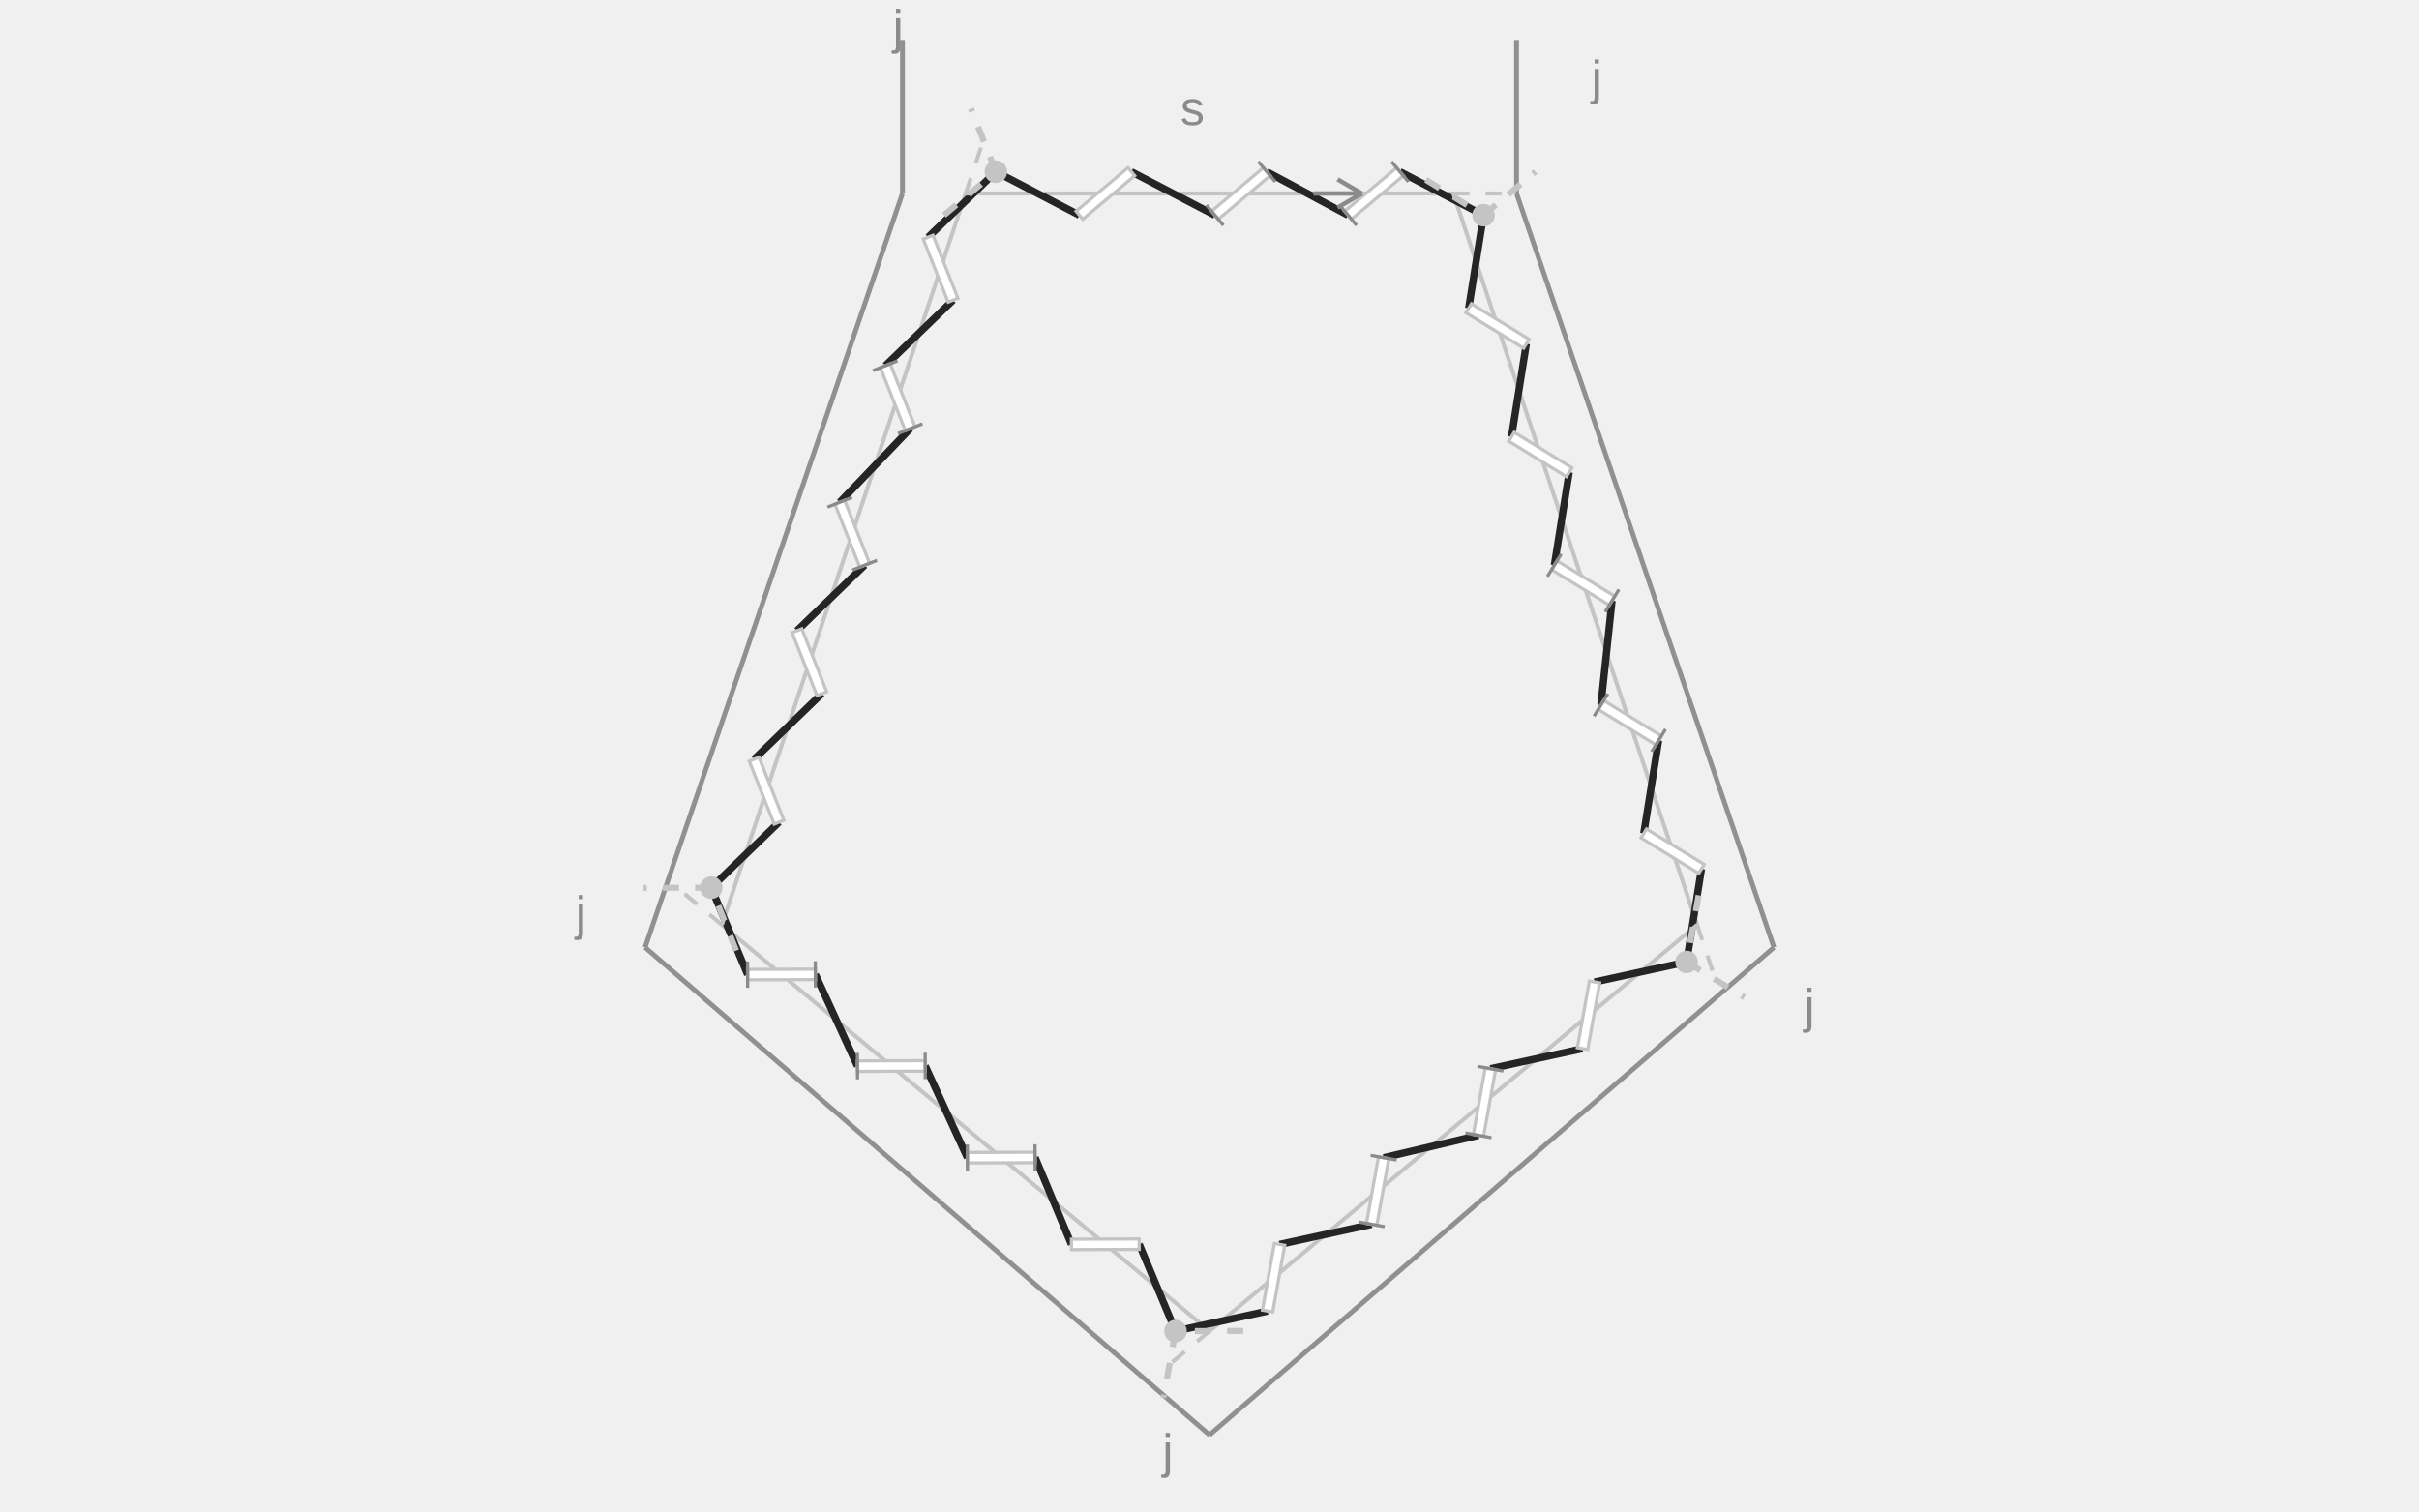
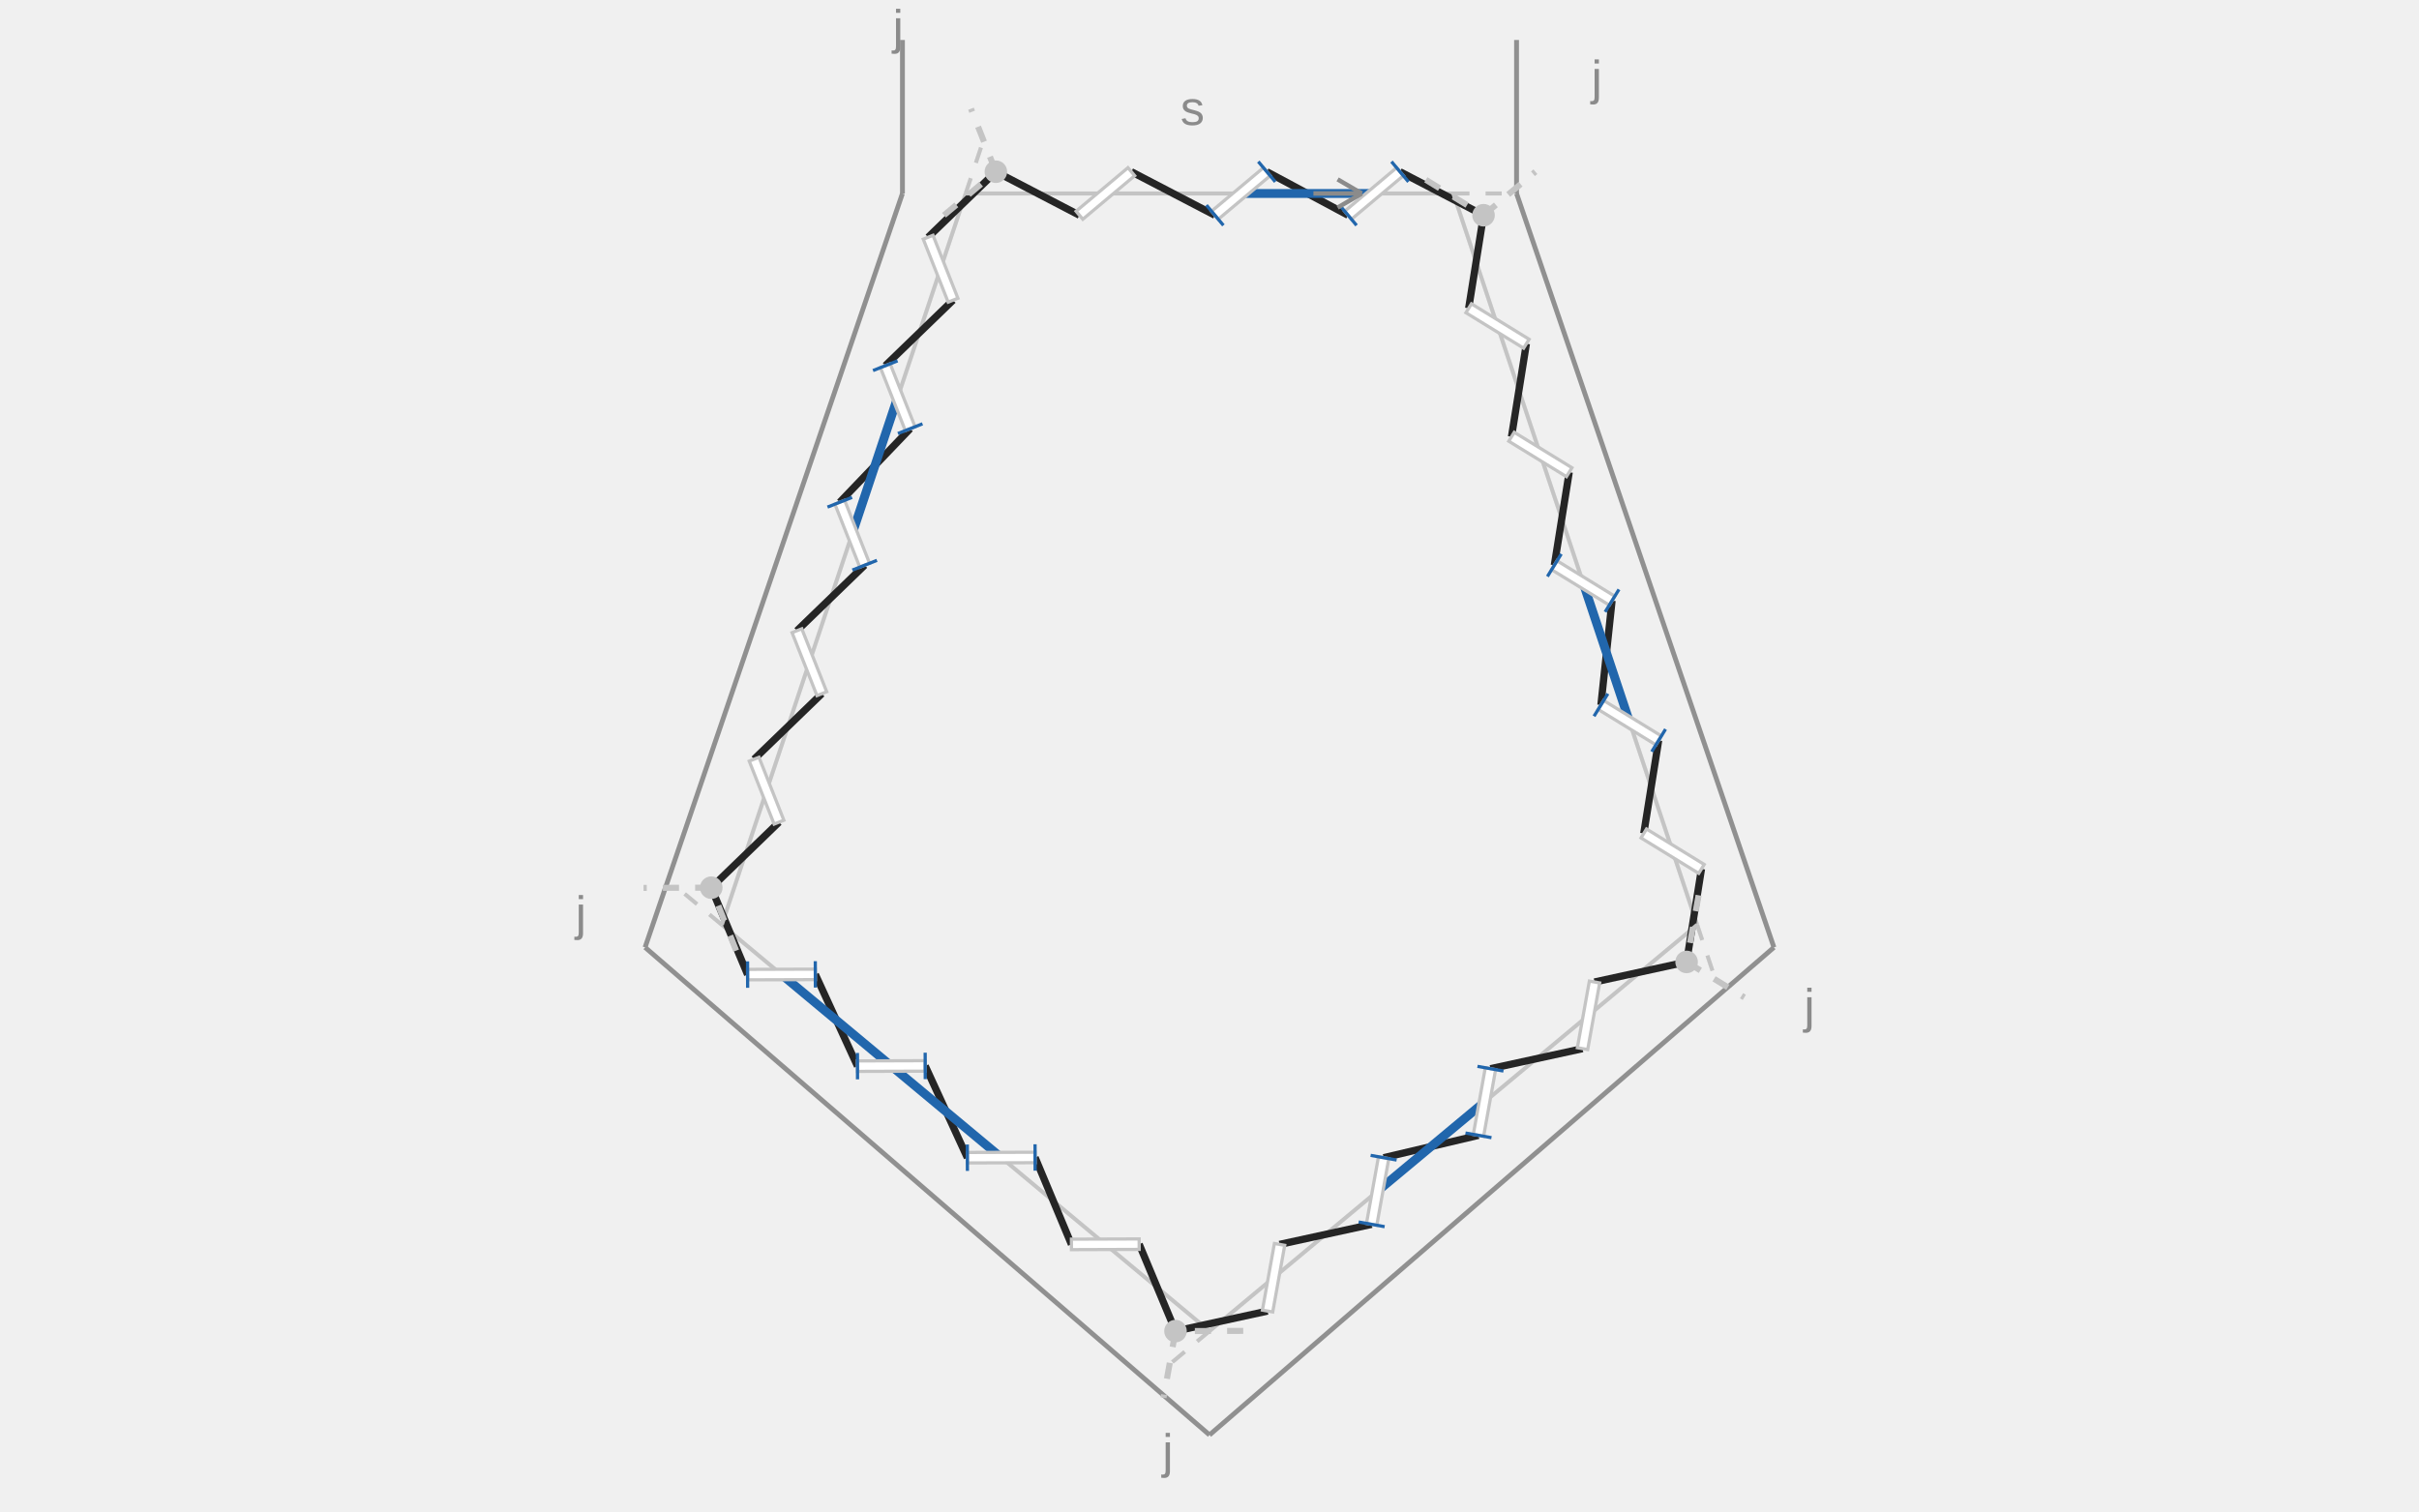
<svg xmlns="http://www.w3.org/2000/svg" width="600" height="375" viewBox="0 0 600 375" role="img" aria-labelledby="title description">
  <line class="leather-edge" x1="223.84" y1="9.92" x2="223.84" y2="48" stroke="#909090" stroke-width="1.2" />
  <line class="leather-edge" x1="223.84" y1="48" x2="160" y2="235.04" stroke="#909090" stroke-width="1.2" />
  <line class="leather-edge" x1="160" y1="235.04" x2="300" y2="356" stroke="#909090" stroke-width="1.2" />
  <line class="leather-edge" x1="300" y1="356" x2="440" y2="235.04" stroke="#909090" stroke-width="1.2" />
  <line class="leather-edge" x1="440" y1="235.04" x2="376.16" y2="48" stroke="#909090" stroke-width="1.2" />
  <line class="leather-edge" x1="376.16" y1="48" x2="376.16" y2="9.92" stroke="#909090" stroke-width="1.2" />
  <line class="guide" x1="239.52" y1="48" x2="360.48" y2="48" stroke="#C4C4C4" stroke-width="1" />
  <line class="guide" x1="360.48" y1="48" x2="420.96" y2="229.44" stroke="#C4C4C4" stroke-width="1" />
  <line class="guide" x1="420.96" y1="229.44" x2="300" y2="330.24" stroke="#C4C4C4" stroke-width="1" />
  <line class="guide" x1="300" y1="330.24" x2="179.04" y2="229.44" stroke="#C4C4C4" stroke-width="1" />
  <line class="guide" x1="179.04" y1="229.44" x2="239.52" y2="48" stroke="#C4C4C4" stroke-width="1" />
  <line class="thread" x1="314.211" y1="42.601" x2="334.371" y2="53.399" stroke="#252525" stroke-width="1.8" />
  <line class="thread" x1="347.241" y1="42.601" x2="367.971" y2="53.399" stroke="#252525" stroke-width="1.8" />
  <line class="thread" x1="367.971" y1="53.399" x2="364.282" y2="76.481" stroke="#252525" stroke-width="1.8" />
  <line class="thread" x1="378.597" y1="85.275" x2="374.907" y2="108.357" stroke="#252525" stroke-width="1.8" />
  <line class="thread" x1="389.222" y1="117.151" x2="385.533" y2="140.232" stroke="#252525" stroke-width="1.8" />
  <line class="thread" x1="399.847" y1="149.027" x2="397.089" y2="174.901" stroke="#252525" stroke-width="1.8" />
  <line class="thread" x1="411.403" y1="183.695" x2="407.714" y2="206.777" stroke="#252525" stroke-width="1.8" />
  <line class="thread" x1="422.028" y1="215.571" x2="418.339" y2="238.652" stroke="#252525" stroke-width="1.8" />
  <line class="thread" x1="418.339" y1="238.652" x2="395.5" y2="243.628" stroke="#252525" stroke-width="1.8" />
  <line class="thread" x1="392.527" y1="260.163" x2="369.688" y2="265.138" stroke="#252525" stroke-width="1.8" />
  <line class="thread" x1="366.715" y1="281.673" x2="343.19" y2="287.22" stroke="#252525" stroke-width="1.8" />
  <line class="thread" x1="340.217" y1="303.754" x2="317.378" y2="308.73" stroke="#252525" stroke-width="1.8" />
  <line class="thread" x1="314.405" y1="325.265" x2="291.566" y2="330.24" stroke="#252525" stroke-width="1.8" />
  <line class="thread" x1="291.566" y1="330.24" x2="282.554" y2="308.673" stroke="#252525" stroke-width="1.8" />
  <line class="thread" x1="265.754" y1="308.73" x2="256.741" y2="287.163" stroke="#252525" stroke-width="1.8" />
  <line class="thread" x1="239.941" y1="287.22" x2="229.486" y2="264.45" stroke="#252525" stroke-width="1.8" />
  <line class="thread" x1="212.687" y1="264.507" x2="202.232" y2="241.738" stroke="#252525" stroke-width="1.8" />
  <line class="thread" x1="185.432" y1="241.795" x2="176.419" y2="220.228" stroke="#252525" stroke-width="1.8" />
  <line class="thread" x1="176.419" y1="220.228" x2="193.22" y2="203.976" stroke="#252525" stroke-width="1.8" />
  <line class="thread" x1="187.045" y1="188.352" x2="203.845" y2="172.1" stroke="#252525" stroke-width="1.8" />
  <line class="thread" x1="197.67" y1="156.476" x2="214.47" y2="140.224" stroke="#252525" stroke-width="1.8" />
  <line class="thread" x1="208.295" y1="124.6" x2="225.761" y2="106.352" stroke="#252525" stroke-width="1.8" />
  <line class="thread" x1="219.586" y1="90.728" x2="236.386" y2="74.476" stroke="#252525" stroke-width="1.8" />
  <line class="thread" x1="230.211" y1="58.852" x2="247.011" y2="42.601" stroke="#252525" stroke-width="1.8" />
  <line class="thread" x1="247.011" y1="42.601" x2="267.742" y2="53.399" stroke="#252525" stroke-width="1.8" />
  <line class="thread" x1="280.611" y1="42.601" x2="301.342" y2="53.399" stroke="#252525" stroke-width="1.8" />
  <circle class="hole" cx="247.011" cy="42.601" r="2.8" fill="#C4C4C4" />
  <line class="extension" x1="239.52" y1="48" x2="243.924" y2="34.789" stroke="#C4C4C4" stroke-width="1" stroke-dasharray="4 4" />
  <line class="virtual" x1="247.011" y1="42.601" x2="240.836" y2="26.977" stroke="#C4C4C4" stroke-width="1.5" stroke-dasharray="4 4" />
  <line class="extension" x1="239.52" y1="48" x2="240.577" y2="48" stroke="#C4C4C4" stroke-width="1" stroke-dasharray="4 4" />
  <line class="virtual" x1="234.142" y1="53.399" x2="247.011" y2="42.601" stroke="#C4C4C4" stroke-width="1.5" stroke-dasharray="4 4" />
  <line class="slit" x1="267.742" y1="53.399" x2="280.611" y2="42.601" stroke="#FFFFFF" stroke-width="2.6" />
  <polygon class="slit-outline" points="268.577,54.395 281.447,43.596 279.776,41.605 266.906,52.404" fill="#FFFFFF" stroke="#C4C4C4" stroke-width="0.8" />
+   <line class="adjusted-gap" x1="307.777" y1="48" x2="340.806" y2="48" stroke="#2166AC" stroke-width="2.2" />
  <line class="slit" x1="301.342" y1="53.399" x2="314.211" y2="42.601" stroke="#FFFFFF" stroke-width="2.6" />
  <polygon class="slit-outline" points="302.177,54.395 315.047,43.596 313.376,41.605 300.506,52.404" fill="#FFFFFF" stroke="#C4C4C4" stroke-width="0.8" />
-   <line class="adjustment-mark" x1="303.448" y1="55.909" x2="299.236" y2="50.89" stroke="#8B8B8B" stroke-width="0.8" />
-   <line class="adjustment-mark" x1="316.317" y1="45.11" x2="312.106" y2="40.091" stroke="#8B8B8B" stroke-width="0.8" />
+   <line class="adjustment-mark" x1="303.448" y1="55.909" x2="299.236" y2="50.89" stroke="#2166AC" stroke-width="0.8" />
+   <line class="adjustment-mark" x1="316.317" y1="45.11" x2="312.106" y2="40.091" stroke="#2166AC" stroke-width="0.8" />
  <line class="slit" x1="334.371" y1="53.399" x2="347.241" y2="42.601" stroke="#FFFFFF" stroke-width="2.6" />
  <polygon class="slit-outline" points="335.207,54.395 348.076,43.596 346.405,41.605 333.536,52.404" fill="#FFFFFF" stroke="#C4C4C4" stroke-width="0.8" />
-   <line class="adjustment-mark" x1="336.477" y1="55.909" x2="332.266" y2="50.89" stroke="#8B8B8B" stroke-width="0.8" />
-   <line class="adjustment-mark" x1="349.347" y1="45.11" x2="345.135" y2="40.091" stroke="#8B8B8B" stroke-width="0.8" />
+   <line class="adjustment-mark" x1="336.477" y1="55.909" x2="332.266" y2="50.89" stroke="#2166AC" stroke-width="0.8" />
+   <line class="adjustment-mark" x1="349.347" y1="45.11" x2="345.135" y2="40.091" stroke="#2166AC" stroke-width="0.8" />
  <text class="notation-junction" x="222.777" y="10.878" text-anchor="middle" font-family="Arial,sans-serif" font-size="12" fill="#8B8B8B">j</text>
  <circle class="hole" cx="367.971" cy="53.399" r="2.8" fill="#C4C4C4" />
  <line class="extension" x1="360.48" y1="48" x2="374.406" y2="48" stroke="#C4C4C4" stroke-width="1" stroke-dasharray="4 4" />
  <line class="virtual" x1="367.971" y1="53.399" x2="380.841" y2="42.601" stroke="#C4C4C4" stroke-width="1.5" stroke-dasharray="4 4" />
  <line class="extension" x1="360.48" y1="48" x2="360.814" y2="49.002" stroke="#C4C4C4" stroke-width="1" stroke-dasharray="4 4" />
  <line class="virtual" x1="353.657" y1="44.605" x2="367.971" y2="53.399" stroke="#C4C4C4" stroke-width="1.5" stroke-dasharray="4 4" />
  <line class="slit" x1="364.282" y1="76.481" x2="378.597" y2="85.275" stroke="#FFFFFF" stroke-width="2.6" />
  <polygon class="slit-outline" points="363.602,77.589 377.916,86.383 379.277,84.168 364.963,75.373" fill="#FFFFFF" stroke="#C4C4C4" stroke-width="0.8" />
  <line class="slit" x1="374.907" y1="108.357" x2="389.222" y2="117.151" stroke="#FFFFFF" stroke-width="2.6" />
  <polygon class="slit-outline" points="374.227,109.464 388.541,118.259 389.902,116.043 375.588,107.249" fill="#FFFFFF" stroke="#C4C4C4" stroke-width="0.8" />
+   <line class="adjusted-gap" x1="392.69" y1="144.63" x2="404.246" y2="179.298" stroke="#2166AC" stroke-width="2.2" />
  <line class="slit" x1="385.533" y1="140.232" x2="399.847" y2="149.027" stroke="#FFFFFF" stroke-width="2.6" />
  <polygon class="slit-outline" points="384.852,141.34 399.167,150.134 400.528,147.919 386.213,139.125" fill="#FFFFFF" stroke="#C4C4C4" stroke-width="0.8" />
-   <line class="adjustment-mark" x1="383.818" y1="143.024" x2="387.248" y2="137.441" stroke="#8B8B8B" stroke-width="0.8" />
-   <line class="adjustment-mark" x1="398.132" y1="151.818" x2="401.562" y2="146.235" stroke="#8B8B8B" stroke-width="0.8" />
+   <line class="adjustment-mark" x1="383.818" y1="143.024" x2="387.248" y2="137.441" stroke="#2166AC" stroke-width="0.8" />
+   <line class="adjustment-mark" x1="398.132" y1="151.818" x2="401.562" y2="146.235" stroke="#2166AC" stroke-width="0.8" />
  <line class="slit" x1="397.089" y1="174.901" x2="411.403" y2="183.695" stroke="#FFFFFF" stroke-width="2.6" />
  <polygon class="slit-outline" points="396.408,176.009 410.723,184.803 412.084,182.587 397.769,173.793" fill="#FFFFFF" stroke="#C4C4C4" stroke-width="0.8" />
-   <line class="adjustment-mark" x1="395.374" y1="177.692" x2="398.804" y2="172.11" stroke="#8B8B8B" stroke-width="0.8" />
-   <line class="adjustment-mark" x1="409.688" y1="186.486" x2="413.118" y2="180.904" stroke="#8B8B8B" stroke-width="0.8" />
+   <line class="adjustment-mark" x1="395.374" y1="177.692" x2="398.804" y2="172.11" stroke="#2166AC" stroke-width="0.8" />
+   <line class="adjustment-mark" x1="409.688" y1="186.486" x2="413.118" y2="180.904" stroke="#2166AC" stroke-width="0.8" />
  <line class="slit" x1="407.714" y1="206.777" x2="422.028" y2="215.571" stroke="#FFFFFF" stroke-width="2.6" />
  <polygon class="slit-outline" points="407.034,207.884 421.348,216.679 422.709,214.463 408.395,205.669" fill="#FFFFFF" stroke="#C4C4C4" stroke-width="0.8" />
  <text class="notation-junction" x="396.054" y="23.444" text-anchor="middle" font-family="Arial,sans-serif" font-size="12" fill="#8B8B8B">j</text>
  <circle class="hole" cx="418.339" cy="238.652" r="2.8" fill="#C4C4C4" />
  <line class="extension" x1="420.96" y1="229.44" x2="425.496" y2="243.049" stroke="#C4C4C4" stroke-width="1" stroke-dasharray="4 4" />
  <line class="virtual" x1="418.339" y1="238.652" x2="432.654" y2="247.447" stroke="#C4C4C4" stroke-width="1.5" stroke-dasharray="4 4" />
  <line class="extension" x1="420.96" y1="229.44" x2="419.826" y2="230.385" stroke="#C4C4C4" stroke-width="1" stroke-dasharray="4 4" />
  <line class="virtual" x1="421.313" y1="222.118" x2="418.339" y2="238.652" stroke="#C4C4C4" stroke-width="1.5" stroke-dasharray="4 4" />
  <line class="slit" x1="395.5" y1="243.628" x2="392.527" y2="260.163" stroke="#FFFFFF" stroke-width="2.6" />
  <polygon class="slit-outline" points="394.221,243.398 391.248,259.932 393.807,260.393 396.78,243.858" fill="#FFFFFF" stroke="#C4C4C4" stroke-width="0.8" />
+   <line class="adjusted-gap" x1="368.202" y1="273.405" x2="341.704" y2="295.487" stroke="#2166AC" stroke-width="2.2" />
  <line class="slit" x1="369.688" y1="265.138" x2="366.715" y2="281.673" stroke="#FFFFFF" stroke-width="2.6" />
  <polygon class="slit-outline" points="368.409,264.908 365.435,281.443 367.994,281.903 370.968,265.368" fill="#FFFFFF" stroke="#C4C4C4" stroke-width="0.8" />
-   <line class="adjustment-mark" x1="366.464" y1="264.558" x2="372.913" y2="265.718" stroke="#8B8B8B" stroke-width="0.8" />
-   <line class="adjustment-mark" x1="363.491" y1="281.093" x2="369.939" y2="282.253" stroke="#8B8B8B" stroke-width="0.8" />
+   <line class="adjustment-mark" x1="366.464" y1="264.558" x2="372.913" y2="265.718" stroke="#2166AC" stroke-width="0.8" />
+   <line class="adjustment-mark" x1="363.491" y1="281.093" x2="369.939" y2="282.253" stroke="#2166AC" stroke-width="0.8" />
  <line class="slit" x1="343.19" y1="287.22" x2="340.217" y2="303.754" stroke="#FFFFFF" stroke-width="2.6" />
  <polygon class="slit-outline" points="341.911,286.99 338.937,303.524 341.496,303.984 344.47,287.45" fill="#FFFFFF" stroke="#C4C4C4" stroke-width="0.8" />
-   <line class="adjustment-mark" x1="339.966" y1="286.64" x2="346.415" y2="287.799" stroke="#8B8B8B" stroke-width="0.8" />
-   <line class="adjustment-mark" x1="336.993" y1="303.175" x2="343.441" y2="304.334" stroke="#8B8B8B" stroke-width="0.8" />
+   <line class="adjustment-mark" x1="339.966" y1="286.64" x2="346.415" y2="287.799" stroke="#2166AC" stroke-width="0.8" />
+   <line class="adjustment-mark" x1="336.993" y1="303.175" x2="343.441" y2="304.334" stroke="#2166AC" stroke-width="0.8" />
  <line class="slit" x1="317.378" y1="308.73" x2="314.405" y2="325.265" stroke="#FFFFFF" stroke-width="2.6" />
  <polygon class="slit-outline" points="316.099,308.5 313.125,325.034 315.684,325.495 318.658,308.96" fill="#FFFFFF" stroke="#C4C4C4" stroke-width="0.8" />
  <text class="notation-junction" x="448.803" y="253.751" text-anchor="middle" font-family="Arial,sans-serif" font-size="12" fill="#8B8B8B">j</text>
  <circle class="hole" cx="291.566" cy="330.24" r="2.8" fill="#C4C4C4" />
  <line class="extension" x1="300" y1="330.24" x2="290.079" y2="338.507" stroke="#C4C4C4" stroke-width="1" stroke-dasharray="4 4" />
  <line class="virtual" x1="291.566" y1="330.24" x2="288.592" y2="346.775" stroke="#C4C4C4" stroke-width="1.5" stroke-dasharray="4 4" />
  <line class="extension" x1="300" y1="330.24" x2="299.966" y2="330.211" stroke="#C4C4C4" stroke-width="1" stroke-dasharray="4 4" />
  <line class="virtual" x1="308.366" y1="330.183" x2="291.566" y2="330.24" stroke="#C4C4C4" stroke-width="1.5" stroke-dasharray="4 4" />
  <line class="slit" x1="282.554" y1="308.673" x2="265.754" y2="308.73" stroke="#FFFFFF" stroke-width="2.6" />
  <polygon class="slit-outline" points="282.549,307.373 265.749,307.43 265.758,310.03 282.558,309.973" fill="#FFFFFF" stroke="#C4C4C4" stroke-width="0.8" />
+   <line class="adjusted-gap" x1="248.341" y1="287.191" x2="221.086" y2="264.479" stroke="#2166AC" stroke-width="2.2" />
  <line class="slit" x1="256.741" y1="287.163" x2="239.941" y2="287.22" stroke="#FFFFFF" stroke-width="2.6" />
  <polygon class="slit-outline" points="256.737,285.863 239.937,285.92 239.946,288.52 256.746,288.463" fill="#FFFFFF" stroke="#C4C4C4" stroke-width="0.8" />
-   <line class="adjustment-mark" x1="256.73" y1="283.887" x2="256.752" y2="290.439" stroke="#8B8B8B" stroke-width="0.8" />
-   <line class="adjustment-mark" x1="239.93" y1="283.944" x2="239.952" y2="290.496" stroke="#8B8B8B" stroke-width="0.8" />
+   <line class="adjustment-mark" x1="256.73" y1="283.887" x2="256.752" y2="290.439" stroke="#2166AC" stroke-width="0.8" />
+   <line class="adjustment-mark" x1="239.93" y1="283.944" x2="239.952" y2="290.496" stroke="#2166AC" stroke-width="0.8" />
+   <line class="adjusted-gap" x1="221.086" y1="264.479" x2="193.832" y2="241.766" stroke="#2166AC" stroke-width="2.2" />
  <line class="slit" x1="229.486" y1="264.45" x2="212.687" y2="264.507" stroke="#FFFFFF" stroke-width="2.6" />
  <polygon class="slit-outline" points="229.482,263.15 212.682,263.207 212.691,265.807 229.491,265.75" fill="#FFFFFF" stroke="#C4C4C4" stroke-width="0.8" />
-   <line class="adjustment-mark" x1="229.475" y1="261.174" x2="229.498" y2="267.726" stroke="#8B8B8B" stroke-width="0.8" />
-   <line class="adjustment-mark" x1="212.675" y1="261.231" x2="212.698" y2="267.783" stroke="#8B8B8B" stroke-width="0.8" />
+   <line class="adjustment-mark" x1="229.475" y1="261.174" x2="229.498" y2="267.726" stroke="#2166AC" stroke-width="0.8" />
+   <line class="adjustment-mark" x1="212.675" y1="261.231" x2="212.698" y2="267.783" stroke="#2166AC" stroke-width="0.8" />
  <line class="slit" x1="202.232" y1="241.738" x2="185.432" y2="241.795" stroke="#FFFFFF" stroke-width="2.6" />
  <polygon class="slit-outline" points="202.227,240.438 185.427,240.495 185.436,243.095 202.236,243.038" fill="#FFFFFF" stroke="#C4C4C4" stroke-width="0.8" />
-   <line class="adjustment-mark" x1="202.22" y1="238.462" x2="202.243" y2="245.014" stroke="#8B8B8B" stroke-width="0.8" />
-   <line class="adjustment-mark" x1="185.421" y1="238.519" x2="185.443" y2="245.071" stroke="#8B8B8B" stroke-width="0.8" />
+   <line class="adjustment-mark" x1="202.22" y1="238.462" x2="202.243" y2="245.014" stroke="#2166AC" stroke-width="0.8" />
+   <line class="adjustment-mark" x1="185.421" y1="238.519" x2="185.443" y2="245.071" stroke="#2166AC" stroke-width="0.8" />
  <text class="notation-junction" x="289.66" y="364.187" text-anchor="middle" font-family="Arial,sans-serif" font-size="12" fill="#8B8B8B">j</text>
  <circle class="hole" cx="176.419" cy="220.228" r="2.8" fill="#C4C4C4" />
  <line class="extension" x1="179.04" y1="229.44" x2="168.019" y2="220.256" stroke="#C4C4C4" stroke-width="1" stroke-dasharray="4 4" />
  <line class="virtual" x1="176.419" y1="220.228" x2="159.619" y2="220.285" stroke="#C4C4C4" stroke-width="1.5" stroke-dasharray="4 4" />
  <line class="extension" x1="179.04" y1="229.44" x2="179.507" y2="228.04" stroke="#C4C4C4" stroke-width="1" stroke-dasharray="4 4" />
  <line class="virtual" x1="182.594" y1="235.852" x2="176.419" y2="220.228" stroke="#C4C4C4" stroke-width="1.5" stroke-dasharray="4 4" />
  <line class="slit" x1="193.22" y1="203.976" x2="187.045" y2="188.352" stroke="#FFFFFF" stroke-width="2.6" />
  <polygon class="slit-outline" points="194.429,203.498 188.254,187.874 185.836,188.83 192.011,204.454" fill="#FFFFFF" stroke="#C4C4C4" stroke-width="0.8" />
  <line class="slit" x1="203.845" y1="172.1" x2="197.67" y2="156.476" stroke="#FFFFFF" stroke-width="2.6" />
  <polygon class="slit-outline" points="205.054,171.622 198.879,155.998 196.461,156.954 202.636,172.578" fill="#FFFFFF" stroke="#C4C4C4" stroke-width="0.8" />
+   <line class="adjusted-gap" x1="211.383" y1="132.412" x2="222.673" y2="98.54" stroke="#2166AC" stroke-width="2.2" />
  <line class="slit" x1="214.47" y1="140.224" x2="208.295" y2="124.6" stroke="#FFFFFF" stroke-width="2.6" />
  <polygon class="slit-outline" points="215.679,139.747 209.504,124.123 207.086,125.078 213.261,140.702" fill="#FFFFFF" stroke="#C4C4C4" stroke-width="0.8" />
-   <line class="adjustment-mark" x1="217.517" y1="139.02" x2="211.423" y2="141.428" stroke="#8B8B8B" stroke-width="0.8" />
-   <line class="adjustment-mark" x1="211.342" y1="123.396" x2="205.248" y2="125.804" stroke="#8B8B8B" stroke-width="0.8" />
+   <line class="adjustment-mark" x1="217.517" y1="139.02" x2="211.423" y2="141.428" stroke="#2166AC" stroke-width="0.8" />
+   <line class="adjustment-mark" x1="211.342" y1="123.396" x2="205.248" y2="125.804" stroke="#2166AC" stroke-width="0.8" />
  <line class="slit" x1="225.761" y1="106.352" x2="219.586" y2="90.728" stroke="#FFFFFF" stroke-width="2.6" />
  <polygon class="slit-outline" points="226.97,105.874 220.795,90.25 218.377,91.206 224.552,106.83" fill="#FFFFFF" stroke="#C4C4C4" stroke-width="0.8" />
-   <line class="adjustment-mark" x1="228.807" y1="105.148" x2="222.714" y2="107.556" stroke="#8B8B8B" stroke-width="0.8" />
-   <line class="adjustment-mark" x1="222.633" y1="89.524" x2="216.539" y2="91.932" stroke="#8B8B8B" stroke-width="0.8" />
+   <line class="adjustment-mark" x1="228.807" y1="105.148" x2="222.714" y2="107.556" stroke="#2166AC" stroke-width="0.8" />
+   <line class="adjustment-mark" x1="222.633" y1="89.524" x2="216.539" y2="91.932" stroke="#2166AC" stroke-width="0.8" />
  <line class="slit" x1="236.386" y1="74.476" x2="230.211" y2="58.852" stroke="#FFFFFF" stroke-width="2.6" />
  <polygon class="slit-outline" points="237.595,73.999 231.42,58.375 229.002,59.33 235.177,74.954" fill="#FFFFFF" stroke="#C4C4C4" stroke-width="0.8" />
  <text class="notation-junction" x="144.089" y="230.752" text-anchor="middle" font-family="Arial,sans-serif" font-size="12" fill="#8B8B8B">j</text>
  <text class="notation-start" x="295.777" y="31" text-anchor="middle" font-family="Arial,sans-serif" font-size="12" fill="#8B8B8B">s</text>
  <line class="direction" x1="325.777" y1="48" x2="337.777" y2="48" stroke="#8B8B8B" stroke-width="1.1" />
  <line class="direction" x1="337.777" y1="48" x2="331.777" y2="44.5" stroke="#8B8B8B" stroke-width="1.1" />
  <line class="direction" x1="337.777" y1="48" x2="331.777" y2="51.5" stroke="#8B8B8B" stroke-width="1.1" />
</svg>
